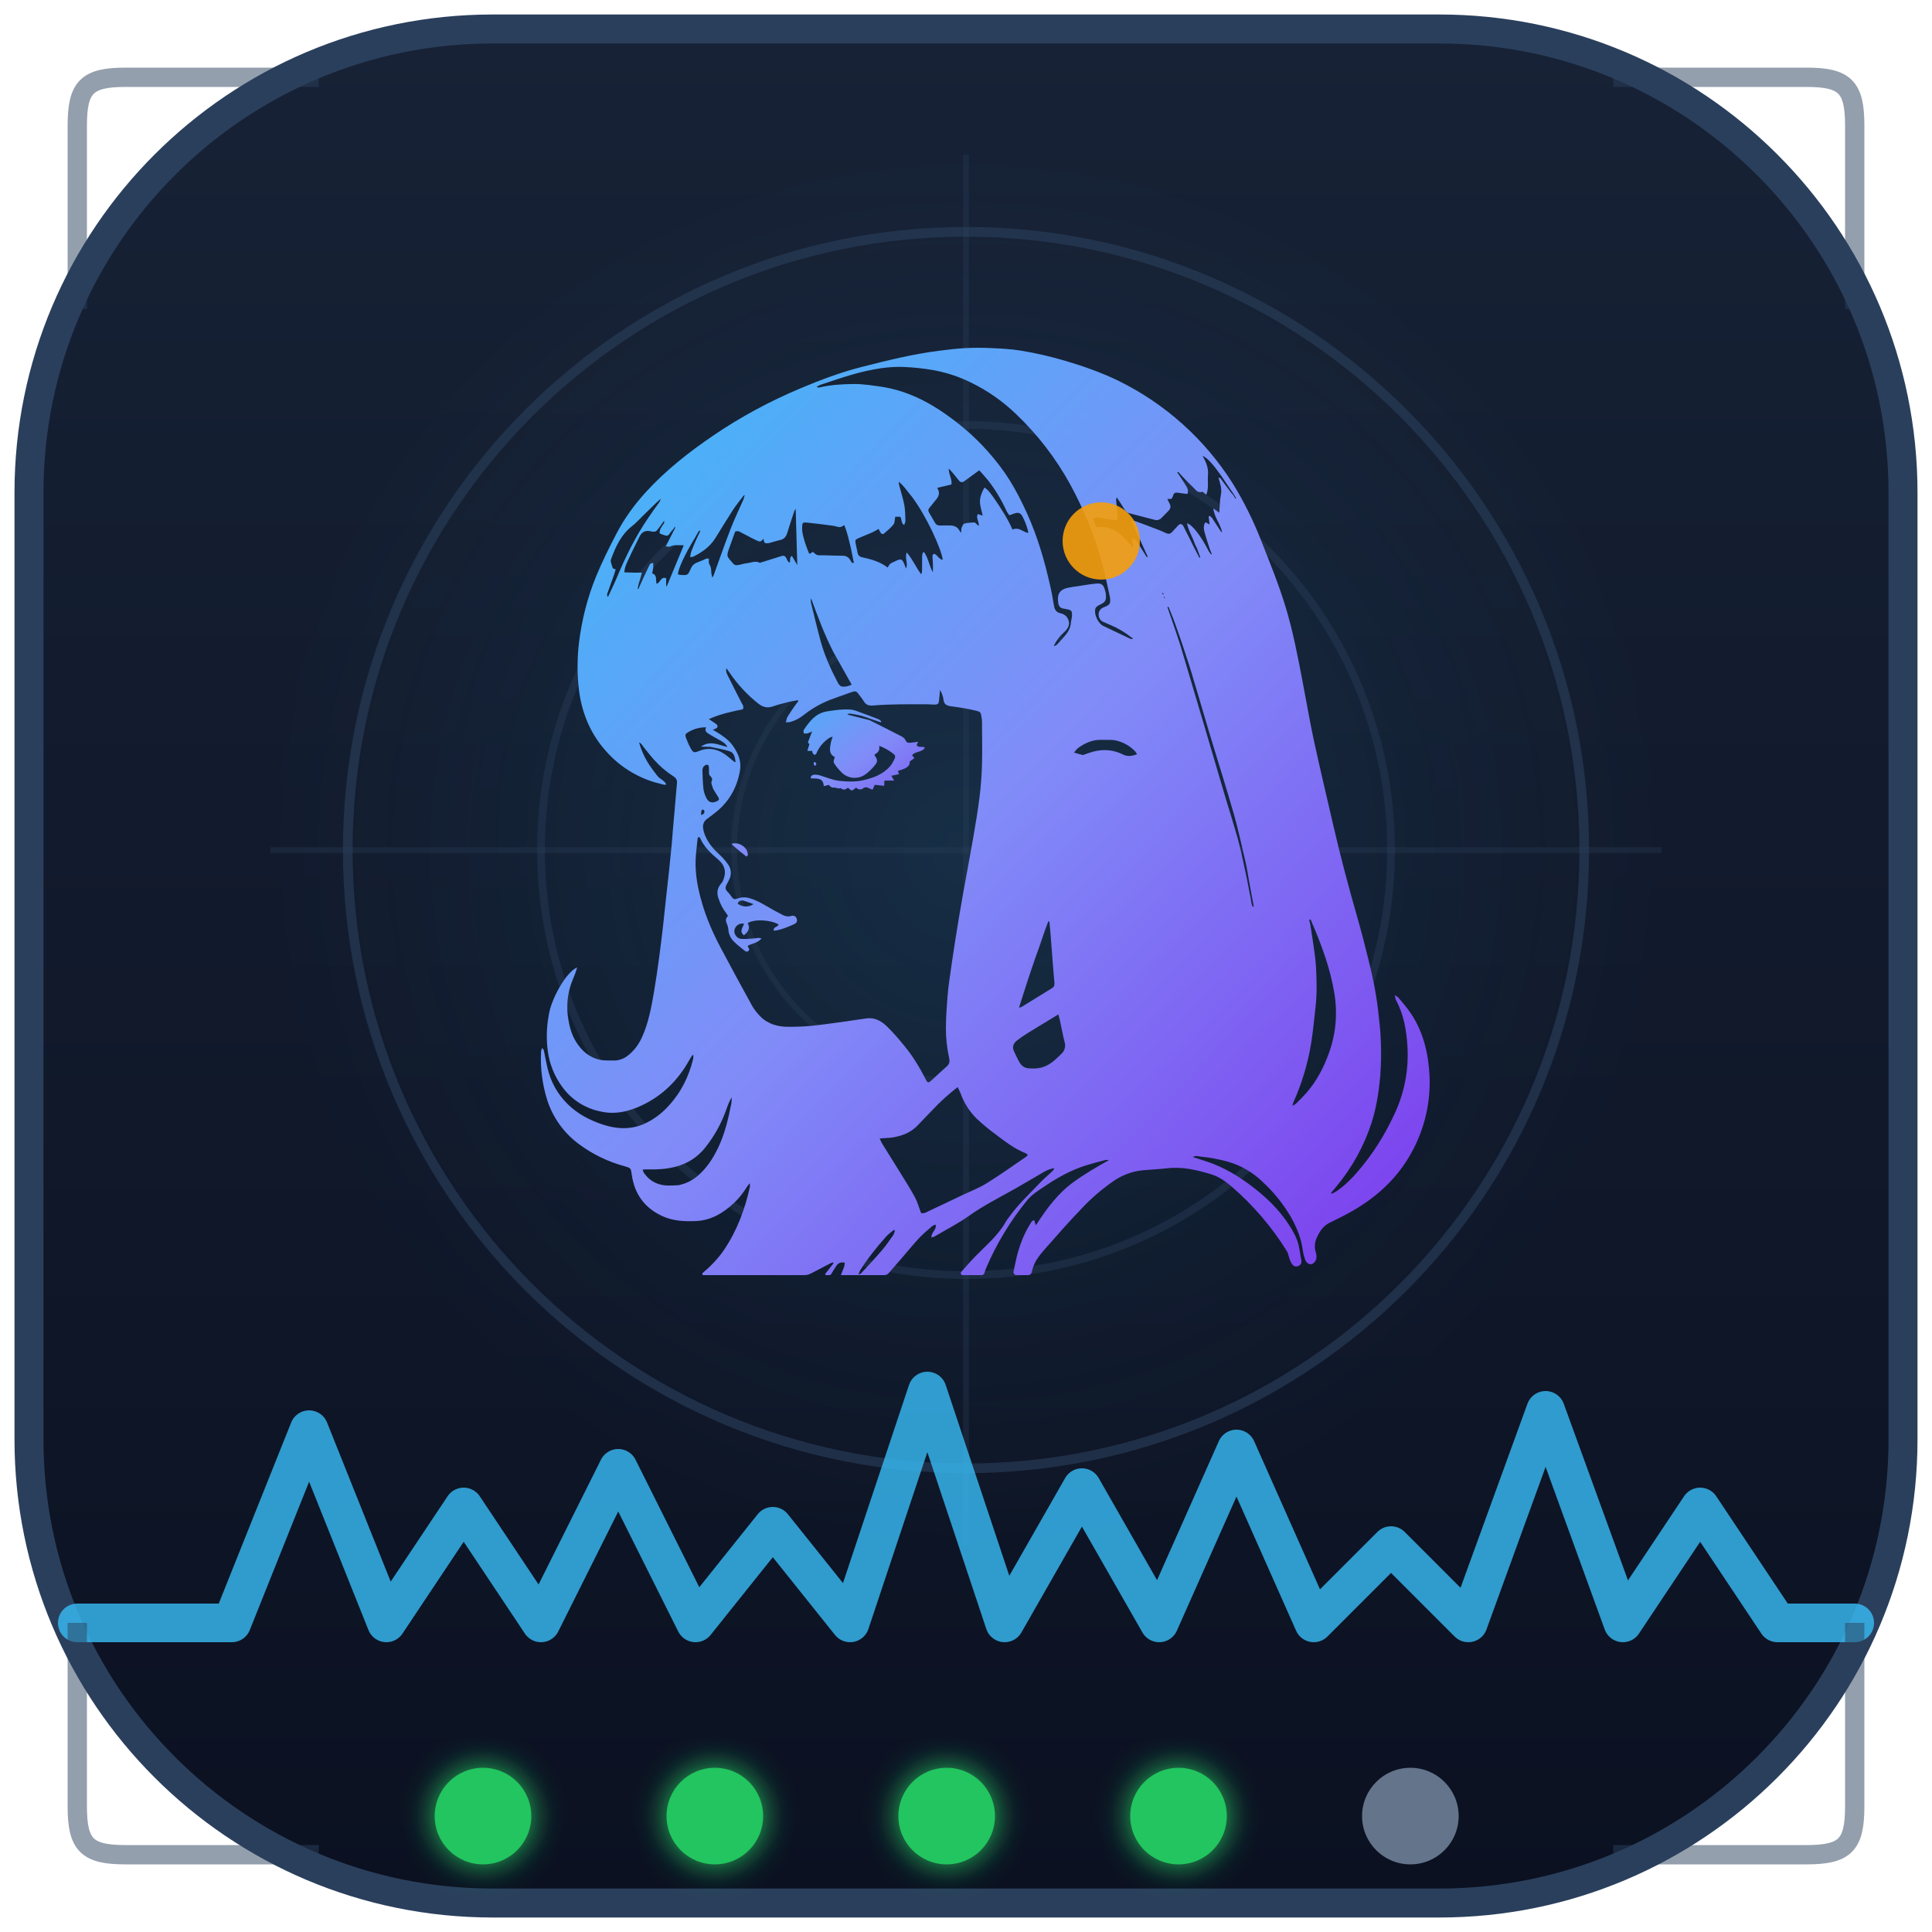
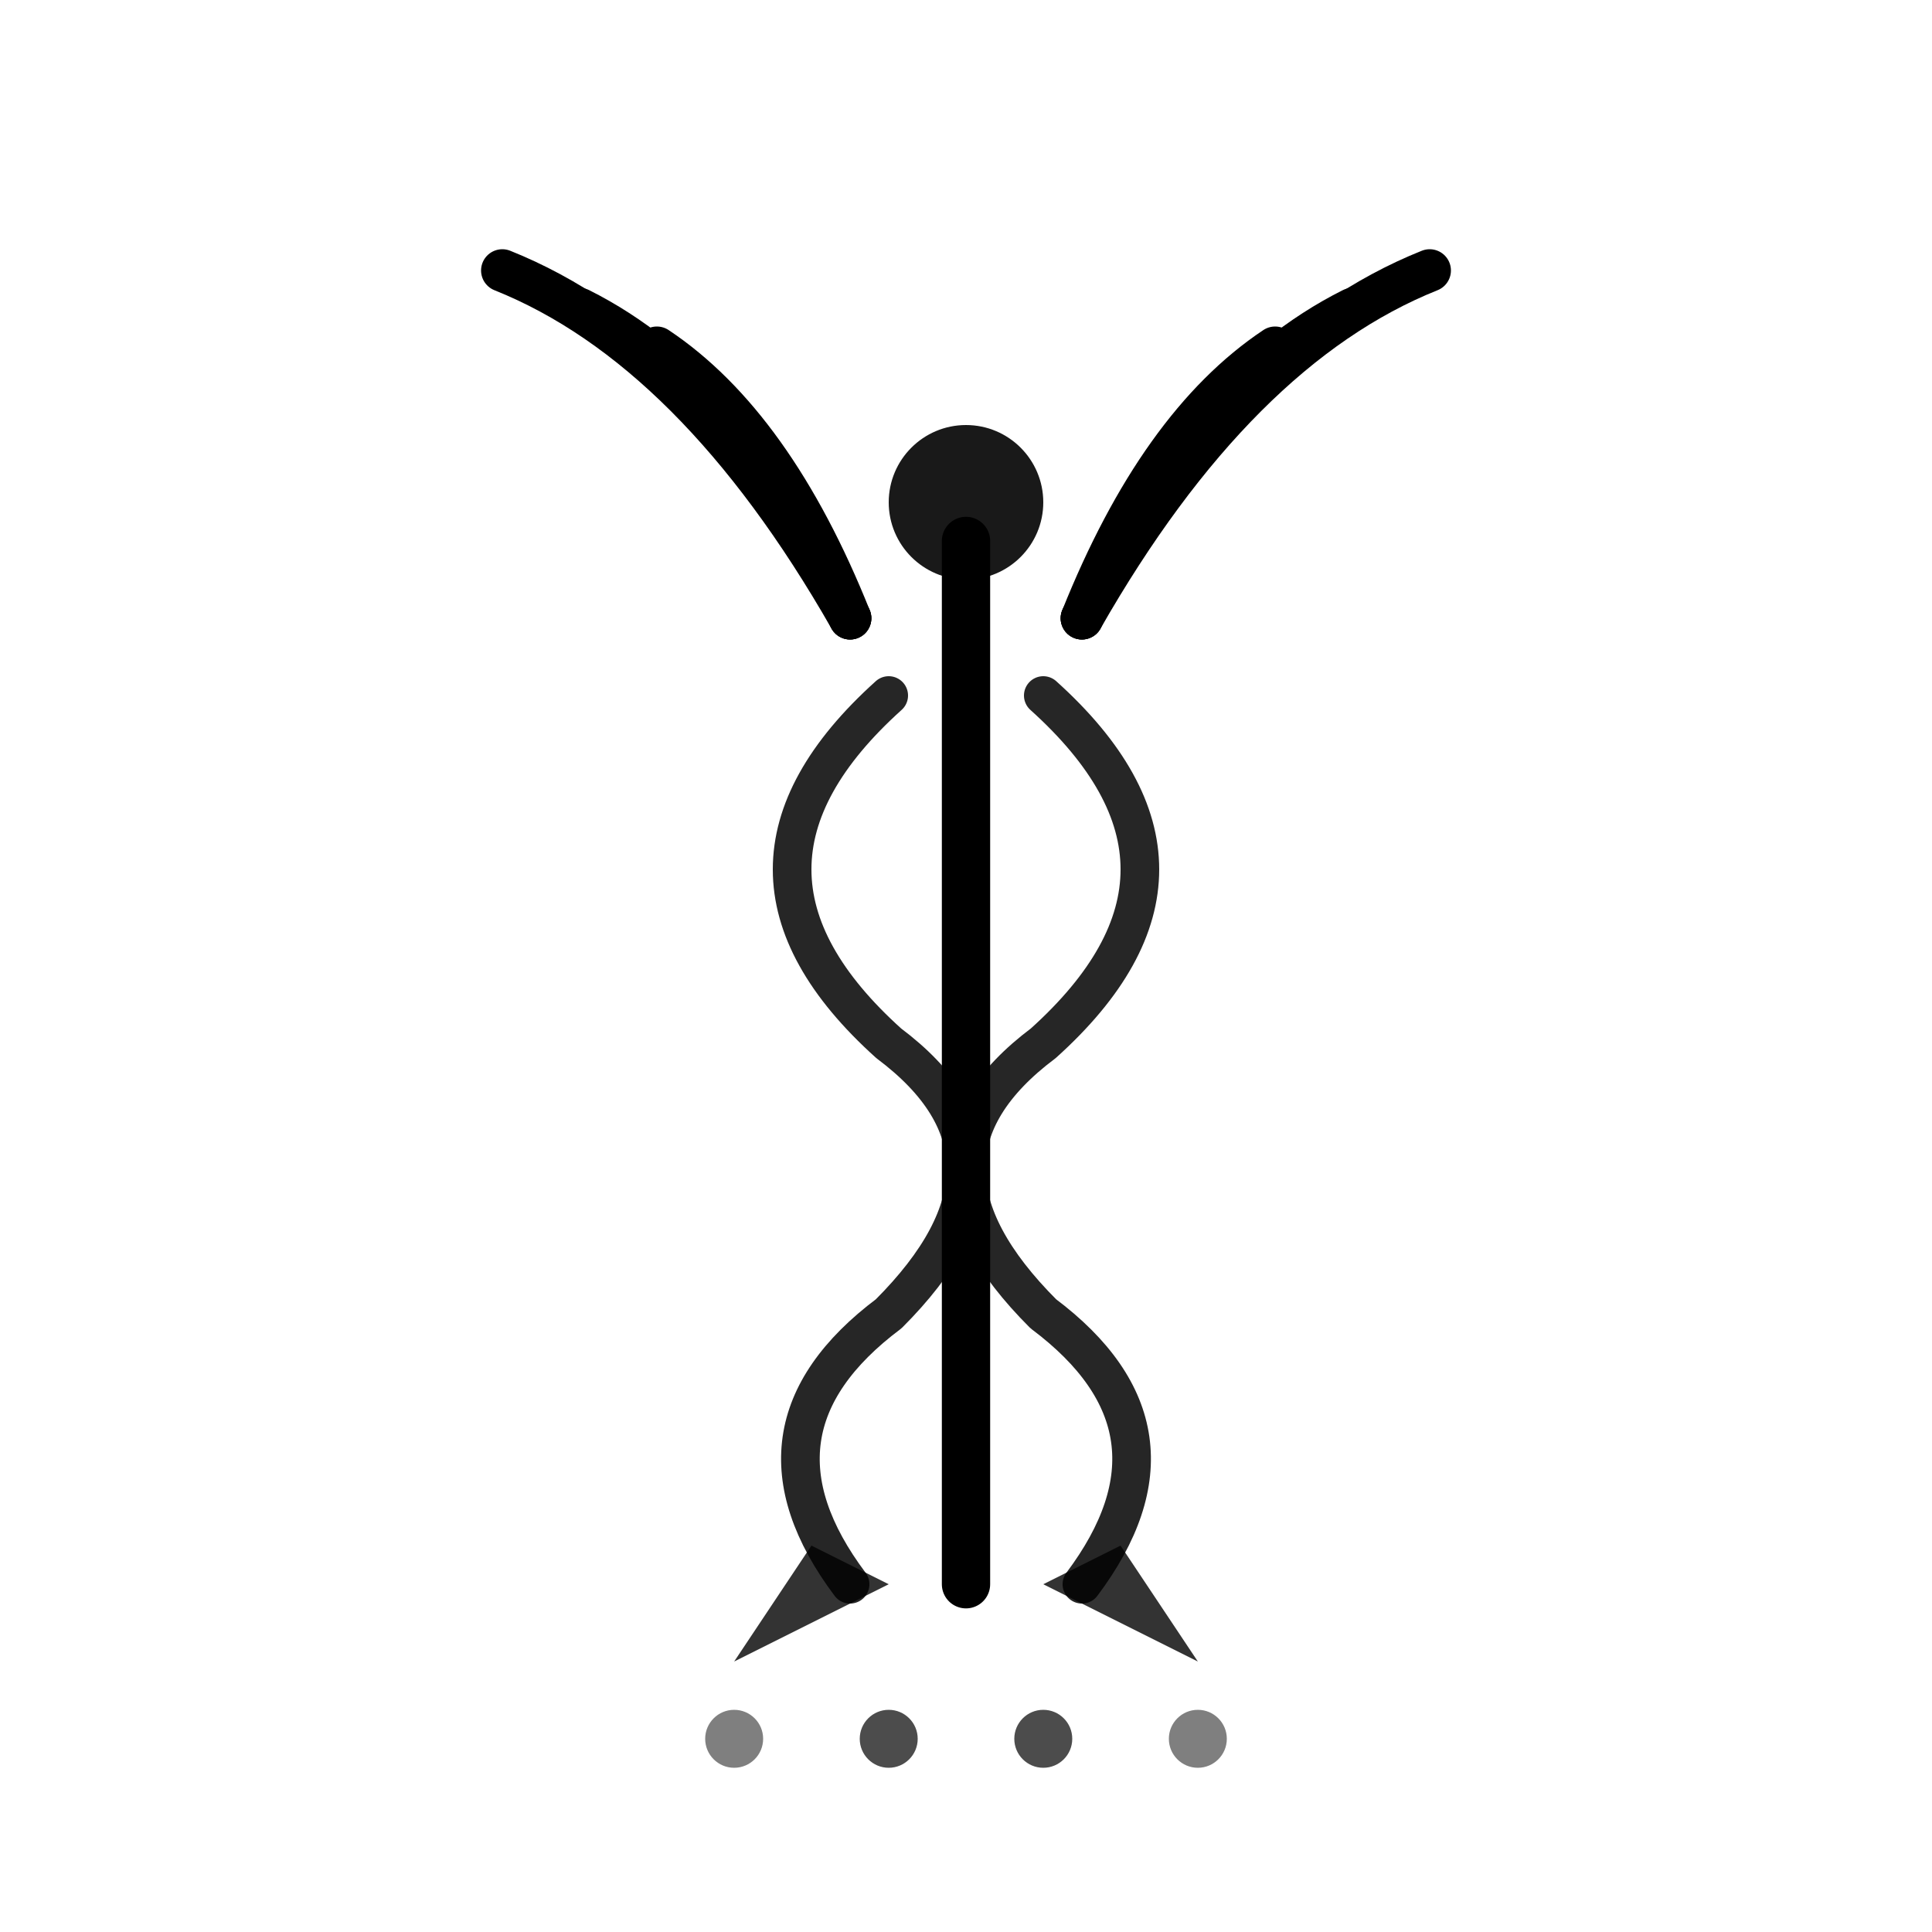
- <svg xmlns="http://www.w3.org/2000/svg" viewBox="0 0 100 100">
-   <defs>
-     <linearGradient id="bgGrad" x1="0" y1="0" x2="0" y2="1">
-       <stop offset="0%" stop-color="#172236" />
-       <stop offset="100%" stop-color="#0B1121" />
-     </linearGradient>
-     <linearGradient id="hermesGrad" x1="0" y1="0" x2="1" y2="1">
-       <stop offset="0%" stop-color="#38BDF8" />
-       <stop offset="50%" stop-color="#818CF8" />
-       <stop offset="100%" stop-color="#7C3AED" />
-     </linearGradient>
-     <radialGradient id="scopeGlow" cx="50%" cy="50%" r="50%">
-       <stop offset="0%" stop-color="#38BDF8" stop-opacity="0.12" />
-       <stop offset="70%" stop-color="#38BDF8" stop-opacity="0.03" />
-       <stop offset="100%" stop-color="#38BDF8" stop-opacity="0" />
-     </radialGradient>
-     <filter id="glow" x="-50%" y="-50%" width="200%" height="200%">
-       <feGaussianBlur stdDeviation="0.8" result="blur" />
-       <feMerge>
-         <feMergeNode in="blur" />
-         <feMergeNode in="SourceGraphic" />
-       </feMerge>
-     </filter>
-   </defs>
-   <rect x="1.5" y="1.5" width="97" height="97" rx="24" fill="url(#bgGrad)" stroke="#2A3F5C" stroke-width="1.5" />
-   <circle cx="50" cy="44" r="36" fill="url(#scopeGlow)" />
-   <circle cx="50" cy="44" r="32" fill="none" stroke="#2A3F5C" stroke-width="0.5" opacity="0.6" />
-   <circle cx="50" cy="44" r="22" fill="none" stroke="#2A3F5C" stroke-width="0.4" opacity="0.4" />
-   <circle cx="50" cy="44" r="12" fill="none" stroke="#2A3F5C" stroke-width="0.3" opacity="0.3" />
-   <line x1="50" y1="8" x2="50" y2="80" stroke="#2A3F5C" stroke-width="0.3" opacity="0.3" />
-   <line x1="14" y1="44" x2="86" y2="44" stroke="#2A3F5C" stroke-width="0.3" opacity="0.3" />
-   <g transform="translate(26, 18) scale(2.0)" fill="url(#hermesGrad)" fill-rule="evenodd">
-     <path d="M5.938 12.835c.127-.039.285.02.373.143.028.038.036.092.046.14.003.014-.02.033-.04.05-.124-.098-.24-.194-.354-.291-.011-.01-.016-.027-.025-.042zM8.396 9.412c.195-.032.39-.06.588-.05a.54.54 0 01.148.026c.202.071.402.147.601.224.028.01.05.036.075.055l-.013.027a9.203 9.203 0 01-.26-.089c-.115-.038-.213-.077-.315-.098-.25-.05-.25-.046-.292-.014l.574.144c.275.139.55.276.823.417.042.022.09.057.107.098.026.06.063.076.117.072.066-.006.132-.017.213-.027l-.04.086c.051.08.142.02.216.064-.074.13-.247.09-.334.199l.061.074-.12.087c0 .106-.038.168-.306.243l.026.085-.196.042.07.124h-.25l-.007.137c-.081-.01-.161-.018-.244-.027l-.053.123c-.027-.008-.052-.011-.073-.023-.067-.038-.128-.056-.195.006-.019.017-.063.014-.093.008-.026-.006-.05-.029-.07-.042-.11.095-.11.095-.208.003-.057.046-.12.074-.186.011-.063.027-.123-.02-.178-.014-.07.007-.097-.035-.133-.07l-.13.033c-.013-.236-.194-.19-.34-.203.005-.072.05-.092.095-.094a.474.474 0 01.159.022c.164.05.32.12.496.138.203.021.405.029.601-.015.265-.059.52-.149.707-.365.049-.056.083-.127.117-.195.019-.038.02-.084-.02-.116a1.397 1.397 0 00-.382-.217c.024.12-.031.182-.115.221 0 .014-.004.025 0 .03.08.115.084.16-.007.267a1.39 1.39 0 01-.218.211.477.477 0 01-.641-.05 1.36 1.36 0 01-.133-.152c-.078-.107-.076-.108-.033-.236-.165-.08-.128-.226-.104-.364.008-.05.028-.096.049-.163-.04.014-.067.017-.087.032a.897.897 0 00-.316.357c-.007.016-.01.034-.02.047-.012.015-.034.038-.045.035-.02-.006-.037-.027-.05-.045-.008-.012-.007-.032-.012-.057h-.126l.053-.172a14.82 14.82 0 00-.039-.049l.11-.284c-.06.026-.091.044-.124.051-.03.007-.064 0-.095 0 0-.031-.01-.07.004-.092.149-.22.305-.428.593-.476z" />
-     <path d="M8.06 10.788c-.003-.038-.004-.075.037-.062.016.006.034.048.028.067-.01.04-.038.032-.064-.005z" />
-     <path clip-rule="evenodd" d="M11.981.009c.226-.012.453-.011.679 0 .247.01.495.024.74.062.401.064.798.157 1.19.273.463.138.92.299 1.356.511a7.31 7.31 0 012.948 2.642c.292.469.536.963.739 1.479.219.556.446 1.11.623 1.683.204.654.329 1.326.458 1.997.097.504.182 1.01.29 1.511.156.722.329 1.44.494 2.16.186.812.4 1.615.63 2.415.102.355.193.713.282 1.072.11.436.202.876.254 1.323.031.278.066.557.073.837a7.56 7.56 0 01-.017.88c-.037.413-.1.818-.226 1.212a5.017 5.017 0 01-.915 1.649l-.13.156.018.023c.043-.023.088-.041.127-.068.2-.138.373-.307.531-.49.4-.46.721-.973.975-1.529a3.59 3.59 0 00.325-1.72c-.024-.424-.097-.834-.3-1.213-.013-.027-.015-.06-.03-.121.05.035.082.048.101.072.107.13.22.258.315.398.33.494.46 1.052.486 1.64a3.75 3.75 0 01-.47 1.97c-.36.655-.887 1.14-1.526 1.506-.193.111-.394.21-.595.308-.157.078-.248.211-.318.365a.522.522 0 00-.033.406.359.359 0 01.013.139c-.005.077-.077.155-.14.162-.054.006-.125-.043-.15-.116a1.206 1.206 0 01-.06-.233c-.04-.314-.155-.6-.308-.87a3.906 3.906 0 00-.73-.91 2.129 2.129 0 00-.897-.524 4.093 4.093 0 00-.692-.131c-.075-.008-.15-.04-.22.01.18.06.363.11.538.18.434.173.82.43 1.18.728.308.255.58.543.794.884.098.155.186.315.227.496.027.123.042.25.067.375.013.062-.002.109-.053.144-.047.033-.122.034-.163-.01a.455.455 0 01-.08-.14c-.03-.073-.038-.159-.078-.225a7.314 7.314 0 00-1.423-1.664c-.16-.137-.329-.26-.537-.323-.376-.114-.753-.203-1.15-.154-.213.025-.427.032-.64.053a1.6 1.6 0 00-.736.278 5.14 5.14 0 00-.834.72c-.329.342-.642.699-.955 1.055-.136.155-.264.319-.314.531a5.227 5.227 0 00-.012.051.096.096 0 01-.09.076h-.31c-.046 0-.082-.048-.072-.094.023-.108.045-.216.07-.324.075-.325.19-.635.368-.917.024-.039.04-.088.104-.08l.01.049.027.077c.28-.435.571-.834.996-1.135.283-.204.584-.378.89-.55a.196.196 0 00-.098-.002c-.162.043-.325.084-.485.134-.402.124-.764.33-1.11.566-.147.1-.298.193-.414.333a7.314 7.314 0 00-1.07 1.767.845.845 0 00-.04.12.075.075 0 01-.072.056h-.494c-.04 0-.062-.051-.036-.082.123-.14.246-.282.377-.415.275-.281.58-.532.777-.884.027-.048.063-.09.095-.135.238-.333.54-.607.818-.902.082-.086.175-.16.26-.24.029-.027.053-.057.079-.085l-.018-.025-.135.041c-.034.017-.07.031-.102.05-.248.144-.494.292-.743.433-.408.23-.825.439-1.209.711-.281.2-.591.358-.889.533-.02.012-.044.015-.08.028-.015-.135.143-.201.108-.336-.033.014-.064.02-.085.038-.111.096-.227.19-.328.296-.148.157-.284.325-.425.488-.125.143-.25.286-.373.431A.153.153 0 019.89 24H8.762a.316.316 0 00.016-.042c.028-.09.085-.172.083-.28-.091-.018-.162.001-.212.077a4.45 4.45 0 00-.136.215c-.01.016-.024.03-.042.03h-.093c-.019 0-.029-.022-.017-.037.071-.088.14-.178.209-.268.001-.002-.006-.012-.012-.024-.014.004-.03.006-.045.013-.176.09-.352.181-.527.274a.363.363 0 01-.168.042H5.202c-.026 0-.039-.036-.019-.053.21-.178.402-.374.558-.605.335-.496.538-1.047.667-1.629.004-.02-.003-.043-.006-.091-.037.048-.059.072-.076.1a1.943 1.943 0 01-.334.415c-.28.258-.59.448-.983.464-.297.012-.588 0-.865-.127-.46-.21-.722-.57-.794-1.072-.025-.17-.017-.171-.182-.219A3.513 3.513 0 011.97 20.6a2.286 2.286 0 01-.808-1.13 3.569 3.569 0 01-.16-1.245c.002-.034.016-.067.024-.1.032.023.046.043.05.066.033.153.059.308.096.46.086.355.257.664.516.92.258.256.571.419.91.532.358.118.717.138 1.07-.016a1.89 1.89 0 00.621-.452c.328-.348.533-.76.648-1.223.009-.034.005-.071.007-.11-.015.006-.026.006-.03.011-.031.05-.064.1-.093.152-.284.502-.679.887-1.196 1.135-.351.17-.718.255-1.11.159a1.607 1.607 0 01-.971-.64 2.006 2.006 0 01-.368-.924 2.903 2.903 0 01.02-.886c.05-.439.466-1.17.742-1.271-.02.063-.035.112-.053.16-.043.116-.097.227-.13.345a1.901 1.901 0 00-.05.82c.033.212.09.416.204.6.147.236.346.407.62.465.11.023.225.014.338.018a.576.576 0 00.386-.131c.164-.128.282-.292.366-.481.168-.375.24-.777.309-1.179.05-.296.093-.594.133-.893.039-.281.071-.563.104-.845.026-.232.048-.464.074-.696.024-.228.052-.455.076-.683.024-.227.047-.455.069-.683.013-.14.022-.28.034-.42l.037-.417c.022-.25.041-.5.065-.748.008-.082-.02-.132-.09-.177a2.46 2.46 0 01-.492-.418c-.1-.109-.188-.228-.282-.342-.035-.042-.056-.097-.116-.118a2.084 2.084 0 00.275.597c.06.092.131.176.196.265.063.086.182.115.234.226-.028.003-.046.01-.06.006a4.74 4.74 0 01-.22-.057 2.71 2.71 0 01-1.287-.819c-.435-.487-.656-1.076-.71-1.723a5.206 5.206 0 01.014-1.06c.072-.602.22-1.186.45-1.745.155-.376.338-.741.526-1.102.205-.393.466-.75.765-1.076.512-.559 1.104-1.024 1.726-1.448.717-.49 1.478-.898 2.277-1.233C8.244.828 8.767.632 9.31.494c.655-.166 1.31-.33 1.982-.415.229-.03.458-.058.688-.07zm-1.847 22.82c-.07.06-.147.111-.207.18-.238.27-.464.549-.668.869l-.044.108a.177.177 0 00.093-.057c.174-.19.351-.378.519-.574.104-.122.195-.255.288-.386.024-.034.03-.08.046-.12l-.027-.02zm1.65-3.695a5.51 5.51 0 00-.653.593l-.37.386a.963.963 0 01-.377.25 1.372 1.372 0 01-.467.09c-.044 0-.087.006-.151.012.028.058.043.097.064.131.15.242.301.482.45.724.136.22.276.438.399.666.068.125.105.267.156.404.077.027.14-.018.202-.048.29-.135.579-.274.867-.412.213-.101.437-.186.636-.31.347-.215.68-.455 1.018-.685.015-.01.026-.028.042-.046-.023-.019-.038-.037-.056-.044-.287-.111-.527-.3-.77-.482a5.319 5.319 0 01-.506-.42 1.757 1.757 0 01-.41-.653c-.019-.049-.045-.095-.075-.156zm-5.847.264c-.06.096-.097.194-.132.293a3.38 3.38 0 01-.555 1.01c-.2.25-.455.412-.762.493-.23.06-.464.076-.7.07-.048-.002-.097.002-.158.005.016.04.021.066.035.085.1.145.23.246.4.295.157.046.316.034.498.023.181-.037.343-.115.485-.234.238-.199.402-.454.536-.732.175-.363.264-.751.342-1.144.01-.053.008-.11.011-.164zm14.945-4.586c.008.029.016.057.027.107.024.155.051.31.072.464.03.219.067.437.078.657.017.344.027.689-.014 1.033-.037.315-.063.633-.116.946a6.153 6.153 0 01-.46 1.518c-.008.018-.01.039-.02.082.047-.03.077-.042.098-.064.085-.083.17-.167.248-.255.271-.305.458-.66.596-1.043.18-.498.228-1.011.145-1.531-.103-.65-.33-1.263-.597-1.881a9.055 9.055 0 00-.024-.055l-.033.022zM5.797 8.29a.26.26 0 00.018.153c.124.251.25.501.379.75.025.049.066.09.03.163-.284.06-.578.119-.88.255.059.038.097.06.132.087.042.032.112.058.09.12-.01.033-.075.048-.117.072.017.01.043.021.067.036.166.102.33.207.447.368.138.192.229.404.188.644-.079.469-.306.85-.69 1.132-.054.04-.106.083-.161.122a.243.243 0 00-.103.245.77.77 0 00.055.195c.083.196.22.35.375.492.083.076.159.164.222.257a.37.37 0 01.025.377c-.023.05-.05.099-.076.148-.03.06-.028.111.022.162.041.042.08.089.112.138.038.058.078.079.147.05a.486.486 0 01.333-.006c.16.046.302.126.444.21.13.077.264.149.4.219.067.035.14.05.219.026.071-.022.124.01.145.076.02.064-.003.108-.074.139-.07.03-.137.063-.209.088-.1.035-.201.073-.314.077-.013-.107.11-.088.127-.159-.206-.126-.643-.145-.801-.034.063.112.035.21-.096.313-.13-.1-.025-.202.002-.3a.209.209 0 00-.249.17c-.015.101.067.216.178.224.108.007.218-.005.326-.012.06-.005.12-.027.199 0-.103.123-.248.127-.357.19.002.05.07.086.019.131-.053.048-.095-.001-.132-.03-.08-.063-.16-.126-.231-.197a.474.474 0 01-.157-.311.52.52 0 00-.043-.172c-.032-.074-.032-.137.033-.19-.018-.03-.028-.053-.045-.072a1.222 1.222 0 01-.196-.369c-.053-.137-.046-.264.048-.381.024-.03.05-.06.064-.095a.664.664 0 00.047-.168c.017-.165-.064-.287-.182-.387-.186-.156-.36-.322-.46-.551-.005-.011-.024-.017-.037-.026-.011.017-.024.027-.025.038-.019.185-.045.37-.052.557-.014.377.058.743.162 1.104.118.41.289.798.488 1.173.267.502.537 1.002.812 1.5.055.098.13.189.208.27.198.202.452.272.724.273.202 0 .404-.006.605-.026.295-.03.59-.073.884-.113.183-.025.365-.057.548-.08.21-.026.38.073.522.21.16.156.305.327.447.5.22.265.397.56.554.867.05.098.07.1.147.03.13-.121.26-.242.394-.36.067-.059.088-.12.067-.213a3.535 3.535 0 01-.085-.796c.002-.157.006-.314.018-.471.015-.224.03-.45.06-.672a59.114 59.114 0 01.362-2.298c.087-.493.182-.984.268-1.477.06-.347.118-.694.162-1.043.034-.273.055-.55.063-.825.011-.332.003-.665.002-.998 0-.077.004-.155-.01-.23-.028-.142-.01-.155-.162-.19a5.826 5.826 0 00-.607-.107c-.146-.018-.207-.053-.221-.19-.006-.049-.025-.098-.041-.146-.009-.025-.024-.048-.046-.09l-.025.264c-.009.096-.029.116-.127.115-.055 0-.11-.008-.164-.008-.476 0-.952-.008-1.426.032-.095.008-.173-.015-.226-.103-.04-.066-.088-.126-.134-.186-.063-.084-.086-.093-.182-.06-.195.068-.388.138-.582.21a2.71 2.71 0 00-.675.394.986.986 0 01-.323.168c-.033.01-.07.008-.127.013.02-.066.024-.114.047-.15.064-.105.135-.205.205-.306.023-.033.049-.063.073-.095l-.015-.023-.201.037c-.146.04-.296.07-.437.122-.148.053-.266.023-.386-.072a3.623 3.623 0 01-.733-.786l-.093-.132zm8.592 8.963l-.147.09c-.22.134-.44.266-.659.402-.093.058-.184.12-.27.188-.085.07-.124.161-.072.272.047.1.093.2.147.294.047.08.124.138.213.147.11.01.228.012.336-.012.217-.05.372-.205.528-.357a.291.291 0 00.087-.308c-.046-.18-.079-.365-.118-.547-.011-.052-.027-.103-.045-.169zm-.257-2.409c-.12.291-.205.597-.325.91-.151.433-.294.87-.435 1.323.036-.01.054-.01.067-.018.261-.16.522-.324.785-.484.054-.033.071-.078.065-.138-.012-.13-.024-.262-.034-.393l-.068-.886c-.008-.103-.02-.206-.029-.31-.009 0-.017-.002-.026-.004zm3.081-8.13l.099.285c.08.231.159.463.24.714l.58 1.952c.187.63.372 1.262.558 1.893.114.382.235.762.343 1.146.072.257.126.519.186.799.044.206.087.413.127.64.034.106.023.226.077.325l.025-.006-.068-.362c-.038-.206-.077-.412-.113-.638-.015-.07-.029-.141-.046-.211-.095-.396-.177-.796-.29-1.187-.196-.685-.413-1.364-.618-2.046-.165-.549-.322-1.1-.488-1.648-.069-.227-.15-.45-.226-.695l-.117-.336c-.037-.107-.075-.216-.115-.322-.04-.106-.084-.21-.127-.314a7.558 7.558 0 01-.027.01zM6.225 14.304c-.063-.001-.115.014-.134.083a.35.35 0 00.41.012 4.533 4.533 0 00-.276-.095zM5.23 11.98c-.026-.027-.057-.048-.075.002-.012.032-.007.07-.01.113.082-.037.082-.037.085-.115zm.062-1.189a.135.135 0 00-.088.056.197.197 0 00-.025.11c.005.152.01.306.026.457a.751.751 0 00.066.218c.061.136.157.167.288.101.055-.027.06-.054.025-.11a4.52 4.52 0 01-.129-.211c-.015-.068-.066-.131-.033-.207.04-.09-.076-.116-.074-.19V10.874c-.003-.038-.006-.087-.056-.083zm-.017-.968a.867.867 0 00-.467.127c-.076.045-.084.07-.05.158.034.087.07.173.115.254.064.117.09.125.21.077a.657.657 0 01.336-.053c.202.022.357.136.504.264l.092.077c.007-.006.014-.013.022-.018-.019-.105-.035-.226-.149-.264-.157-.053-.324-.075-.508-.117l-.24-.005c.24-.169.452-.044.687.009-.063-.115-.153-.147-.23-.193-.082-.05-.17-.092-.25-.144-.06-.037-.12-.08-.072-.172zm10.233.325c-.23-.01-.427.08-.608.211-.034.026-.06.065-.105.117.087.026.15.046.232.065.044-.015.088-.03.13-.046.306-.114.61-.115.904.031.126.063.237.04.366-.005-.02-.031-.03-.054-.045-.071a.986.986 0 00-.448-.273c-.14-.044-.284-.024-.426-.03zM7.99 6.483a.308.308 0 00.002.133c.08.321.156.643.242.962.104.387.27.75.456 1.103.02.037.061.08.098.087a.404.404 0 00.253-.051l-.472-.84c-.23-.448-.405-.92-.579-1.394zM10.397.497c-.2-.008-.405.004-.603.034-.236.035-.47.087-.7.152-.287.08-.569.18-.852.273-.04.013-.074.038-.11.058.028.014.05.018.07.014.287-.068.58-.085.873-.09.134-.002.269.009.402.025.19.024.382.048.57.09.456.104.874.3 1.265.556.464.306.888.66 1.257 1.078.205.232.395.475.56.739.17.274.315.561.449.856.273.601.456 1.232.6 1.876.04.173.07.348.1.524.017.104.065.167.17.19.122.028.2.105.22.251-.003.102-.06.174-.129.24a1.065 1.065 0 00-.268.358.164.164 0 00.083-.039c.08-.086.162-.172.235-.265a.56.56 0 00.13-.333c.009-.05.022-.1.024-.15.007-.124-.017-.15-.143-.168-.025-.004-.049-.014-.073-.015-.082-.007-.125-.063-.137-.131-.033-.198-.004-.355.247-.408.086-.018.174-.03.26-.042.158-.023.315-.053.473-.067.14-.012.19.033.226.167.008.029.018.057.021.087.019.179-.008.225-.141.288-.027.013-.055.024-.078.042a.148.148 0 00-.051.067c-.039.144.073.382.206.445l.673.32c.023.011.05.015.075.023l.018-.026c-.015-.008-.032-.013-.044-.024a2.27 2.27 0 00-.544-.32 4.898 4.898 0 00-.173-.075.203.203 0 01-.126-.191c-.003-.085.045-.154.128-.187l.059-.025c.099-.044.118-.076.112-.187a.384.384 0 00-.008-.063c-.067-.294-.123-.59-.205-.88a9.478 9.478 0 00-.826-2.036 7.465 7.465 0 00-1.39-1.805 4.536 4.536 0 00-1.177-.824 3.656 3.656 0 00-1.016-.328 6.155 6.155 0 00-.712-.074zm6.719 5.955c.01.014.018.028.038.034l-.022-.044-.016.01zM4.103 3.917a.062.062 0 01-.03.012.455.455 0 01-.04.039c-.01.01-.02.02-.045.04l-.363.354c-.088.085-.17.178-.266.253-.284.22-.425.53-.544.855a.132.132 0 00-.007.071c.013.055.033.108.052.168l.074.026c-.017.056-.03.105-.047.152-.058.164-.118.327-.175.491-.005.015.008.036.019.077.08-.175.158-.33.225-.489.228-.544.484-1.074.819-1.561.09-.133.182-.266.283-.401.004-.006.007-.013.022-.03.001-.016.003-.032.015-.04l.008-.017zm12.976 2.408a.023.023 0 01.009.019.073.073 0 00-.006.01.188.188 0 00.007.02l.018.022c.002-.007.007-.016.005-.021-.003-.01-.012-.018-.02-.038a1.331 1.331 0 01-.013-.012zM4.199 4.48c-.003.004-.008.008-.027.014-.005.013-.011.025-.031.047a2.085 2.085 0 01-.124.167c-.048.07-.116.055-.181.041-.134-.028-.228.016-.287.143-.089.187-.187.37-.273.56-.049.108-.11.216-.118.36.081.003.154.007.228.008h.228a2.563 2.563 0 01-.079.264c-.01.052-.022.103-.033.155l.02.004c.018-.046.037-.092.067-.153.066-.142.13-.285.2-.426.02-.04.034-.1.116-.092 0 .043.004.084 0 .124-.005.045-.017.09-.028.143.141.043.086.174.115.269.102-.022.104-.195.248-.144v.205l.017.002.439-1.059c-.13 0-.246-.02-.358.033-.024.011-.058-.001-.108-.004.075-.15.139-.278.211-.417a.128.128 0 01.025-.036c0-.015-.001-.03.008-.038l.006-.02c-.005.006-.01.011-.028.017-.004.012-.009.024-.026.045a.085.085 0 01-.032.033c-.123.157-.09.164-.258.106-.079-.027-.078-.028-.047-.144.028-.046.056-.093.098-.15 0-.016-.001-.032.007-.042L4.2 4.48zm2.073-.67c-.003.006-.007.011-.027.016-.094.125-.194.246-.28.377-.155.238-.301.481-.451.723-.14.224-.345.368-.575.481-.017.008-.04.006-.079.011.012-.059.016-.109.033-.153a6.076 6.076 0 01.229-.518l-.007-.02a.138.138 0 01-.035.025c-.028.05-.055.1-.093.164-.26.424-.443.817-.442.95.024.004.048.011.073.013.177.013.188.007.26-.165.03-.07.077-.12.147-.15l.175-.07c.044-.018.085-.057.146-.032.003.05-.01.11.014.145.042.062.044.125.047.193.002.049.017.098.026.147.029-.034.039-.065.05-.097.142-.39.277-.782.428-1.17.1-.256.22-.504.33-.756.013-.03.013-.067.03-.092V3.81zm3.987-.34c0 .045.01.084.021.123.042.16.094.318.124.48.024.133.023.27.028.406 0 .033-.019.067-.032.11-.094-.058-.047-.158-.106-.215h-.125c-.015.072-.01.152-.046.2-.066.085-.155.154-.236.227-.043.038-.078.018-.103-.025l-.046-.087c-.065.035-.117.069-.172.093-.116.051-.235.095-.35.147-.085.038-.09.053-.07.147.014.075.034.148.047.223.013.072.05.109.123.124.233.05.462.115.657.265.058-.102.058-.102.168-.151.03-.014.06-.03.092-.042.08-.03.115-.017.15.06.023.048.041.098.066.158.06-.14-.042-.267.017-.416.157.18.24.39.375.567a.235.235 0 00.022-.098c.002-.124 0-.247.002-.371 0-.034.013-.067.02-.1l.032-.003c.11.155.13.354.226.52a3.036 3.036 0 00-.01-.392c-.004-.045 0-.074.05-.088.08.036.116.14.215.158-.03-.275-.423-1.137-.798-1.635-.114-.127-.2-.28-.34-.386zm-2.667.696c-.019.034-.03.05-.037.067-.061.185-.125.37-.18.556-.031.105-.087.169-.195.19-.09.019-.178.052-.268.073-.038.009-.089.015-.118-.003-.024-.016-.025-.069-.036-.106-.064.076-.082.087-.17.047-.133-.062-.262-.135-.393-.201-.048-.025-.093-.063-.17-.03-.043.12-.091.25-.137.382-.099.28-.087.242.095.453.046.048.102.03.154.023.054-.009.106-.03.16-.036.13-.013.26-.08.367-.015.204-.064.387-.122.571-.178.05-.015.089.005.114.054.022.042.034.093.082.121.038-.056-.013-.128.063-.178l.14.241-.042-1.46zm.278.358c-.096-.01-.107.01-.11.108-.002.038-.003.078.002.115.03.2.099.386.174.57.002.006.012.01.022.015l.078-.05c.052.036.081.088.153.088.205-.002.41.014.616.012.099-.001.158.042.205.12.018.03.024.077.088.066l-.08-.394c-.05-.195-.085-.395-.172-.589-.057.057-.114.068-.18.046a.72.72 0 00-.135-.028c-.22-.028-.44-.059-.66-.08zm10.254-1.727c.089.163.155.316.139.491-.016.168.026.342-.044.516-.047-.033-.088-.082-.112-.075-.117.035-.164-.057-.227-.115a4.772 4.772 0 01-.286-.29l-.104-.113a4.856 4.856 0 01-.023.019c.035.046.07.093.11.156.04.064.084.127.122.193.034.058.065.118.031.205-.082-.01-.164-.019-.246-.032-.06-.01-.101 0-.124.07-.031.098-.037.096-.15.09.02.042.036.08.057.116.041.074.03.138-.03.196-.06.06-.118.122-.178.181a.175.175 0 01-.185.046c-.222-.061-.447-.113-.67-.174-.032-.009-.063-.04-.086-.068-.03-.04-.052-.087-.08-.13-.044-.07-.09-.138-.136-.207a.18.18 0 00-.014.105c.012.127.03.253.035.38.005.1-.024.12-.121.104-.104-.017-.206-.04-.31-.058-.064-.012-.131-.028-.202.03l.081.208c.09 0 .166-.01.237.002a.819.819 0 01.458.251c.078.083.154.168.241.26l.018-.005c-.004-.006-.008-.013-.01-.04.014-.056-.062-.118.018-.178.031.03.064.057.088.09.058.078.111.159.169.257l.089.141.024-.013a2093.819 2093.819 0 01-.427-.934c.055.007.083.007.108.016.193.07.385.142.577.216.074.028.147.06.219.094.062.028.112.018.157-.033.05-.056.102-.112.154-.167.05-.051.095-.046.132.014.016.025.026.053.04.08.071.138.143.277.217.433l.159.308.025-.011c-.044-.106-.07-.218-.138-.334-.057-.182-.168-.346-.206-.545.136.034.362.326.567.732l.057.074.018-.011a1.563 1.563 0 01-.052-.127c-.046-.145-.097-.29-.136-.436-.022-.083-.036-.173.022-.26l.109.058-.026-.207.027-.016c.022.02.05.036.065.06.073.108.143.22.215.33.01.016.029.029.043.043-.036-.217-.2-.38-.229-.626l.155.112c.014-.166.012-.319.042-.465.032-.158-.023-.297-.063-.445.024.004.036.006.055.025.092.124.183.249.277.371.02.027.05.047.069.087l.04.063.019-.015a.293.293 0 01-.053-.082 27.922 27.922 0 01-.332-.49c-.221-.311-.363-.467-.485-.521zm-6.57.327c-.003.161.092.275.069.415l-.368.087c.09.139.032.237-.052.331-.05.057-.092.122-.143.178-.037.04-.046.078-.018.126l.16.275c.029.048.072.066.128.064.076-.003.152 0 .228-.001.116-.003.216.022.275.137.006.014.02.024.044.052.004-.059-.003-.098.01-.13.016-.04.04-.099.072-.108.084-.023.173-.024.26-.03.013-.001.027.018.04.029l.071.065c.019-.11-.082-.198-.024-.31l.126.04c-.026-.123-.07-.245-.071-.366 0-.123.051-.243.115-.36.107.062.16.156.234.253.183.265.36.533.494.834.165-.078.27.068.407.088-.003-.106-.133-.441-.197-.492a.142.142 0 00-.102-.028c-.06.011-.119.039-.191.063-.025-.039-.056-.078-.077-.122a3.936 3.936 0 00-.473-.783c-.076-.094-.16-.182-.228-.26l-.391.285c-.049.035-.094.03-.132-.017l-.169-.207c-.025-.03-.053-.059-.097-.108z" />
+ <svg xmlns="http://www.w3.org/2000/svg" viewBox="0 0 100 100" fill="none">
+   <g stroke="currentColor" stroke-width="2.2" stroke-linecap="round" stroke-linejoin="round" fill="none">
+     <path d="M44 32 Q36 18 26 14" />
+     <path d="M44 32 Q38 20 30 16" />
+     <path d="M44 32 Q40 22 34 18" />
+     <path d="M56 32 Q64 18 74 14" />
+     <path d="M56 32 Q62 20 70 16" />
+     <path d="M56 32 Q60 22 66 18" />
  </g>
-   <polyline points="4,84 12,84 16,74 20,84 24,78 28,84 32,76 36,84 40,79 44,84 48,72 52,84 56,77 60,84 64,75 68,84 72,80 76,84 80,73 84,84 88,78 92,84 96,84" fill="none" stroke="#38BDF8" stroke-width="2.0" stroke-linecap="round" stroke-linejoin="round" opacity="0.8">
-     <animate attributeName="opacity" values="0.8;0.4;0.8" dur="3s" repeatCount="indefinite" />
-   </polyline>
-   <circle cx="25" cy="94" r="2.5" fill="#22C55E" filter="url(#glow)" />
-   <circle cx="37" cy="94" r="2.5" fill="#22C55E" filter="url(#glow)" />
-   <circle cx="49" cy="94" r="2.5" fill="#22C55E" filter="url(#glow)" />
-   <circle cx="61" cy="94" r="2.5" fill="#22C55E" filter="url(#glow)" />
-   <circle cx="73" cy="94" r="2.5" fill="#64748B" />
-   <circle cx="57" cy="28" r="2" fill="#F59E0B" opacity="0.9">
-     <animate attributeName="opacity" values="0.9;0.3;0.9" dur="2s" repeatCount="indefinite" />
-   </circle>
-   <path d="M4,16V6.5C4,4.5,4.5,4,6.5,4h10" fill="none" stroke="#2A3F5C" stroke-width="1" opacity="0.5" />
-   <path d="M96,16V6.5c0-2-0.5-2.5-2.5-2.5h-10" fill="none" stroke="#2A3F5C" stroke-width="1" opacity="0.5" />
-   <path d="M4,84v9.5c0,2,0.5,2.5,2.5,2.5h10" fill="none" stroke="#2A3F5C" stroke-width="1" opacity="0.5" />
-   <path d="M96,84v9.5c0,2-0.5,2.5-2.5,2.5h-10" fill="none" stroke="#2A3F5C" stroke-width="1" opacity="0.5" />
+   <line x1="50" y1="28" x2="50" y2="82" stroke="currentColor" stroke-width="2.5" stroke-linecap="round" />
+   <circle cx="50" cy="26" r="4" fill="currentColor" opacity="0.9" />
+   <g stroke="currentColor" stroke-width="2.0" stroke-linecap="round" stroke-linejoin="round" fill="none">
+     <path d="M46 36 Q36 45 46 54 Q54 60 46 68 Q38 74 44 82" opacity="0.85" />
+     <path d="M54 36 Q64 45 54 54 Q46 60 54 68 Q62 74 56 82" opacity="0.85" />
+   </g>
+   <polygon points="42,80 38,86 46,82" fill="currentColor" opacity="0.8" />
+   <polygon points="58,80 62,86 54,82" fill="currentColor" opacity="0.8" />
+   <circle cx="38" cy="90" r="1.5" fill="currentColor" opacity="0.5" />
+   <circle cx="46" cy="90" r="1.5" fill="currentColor" opacity="0.7" />
+   <circle cx="54" cy="90" r="1.5" fill="currentColor" opacity="0.7" />
+   <circle cx="62" cy="90" r="1.5" fill="currentColor" opacity="0.5" />
</svg>
